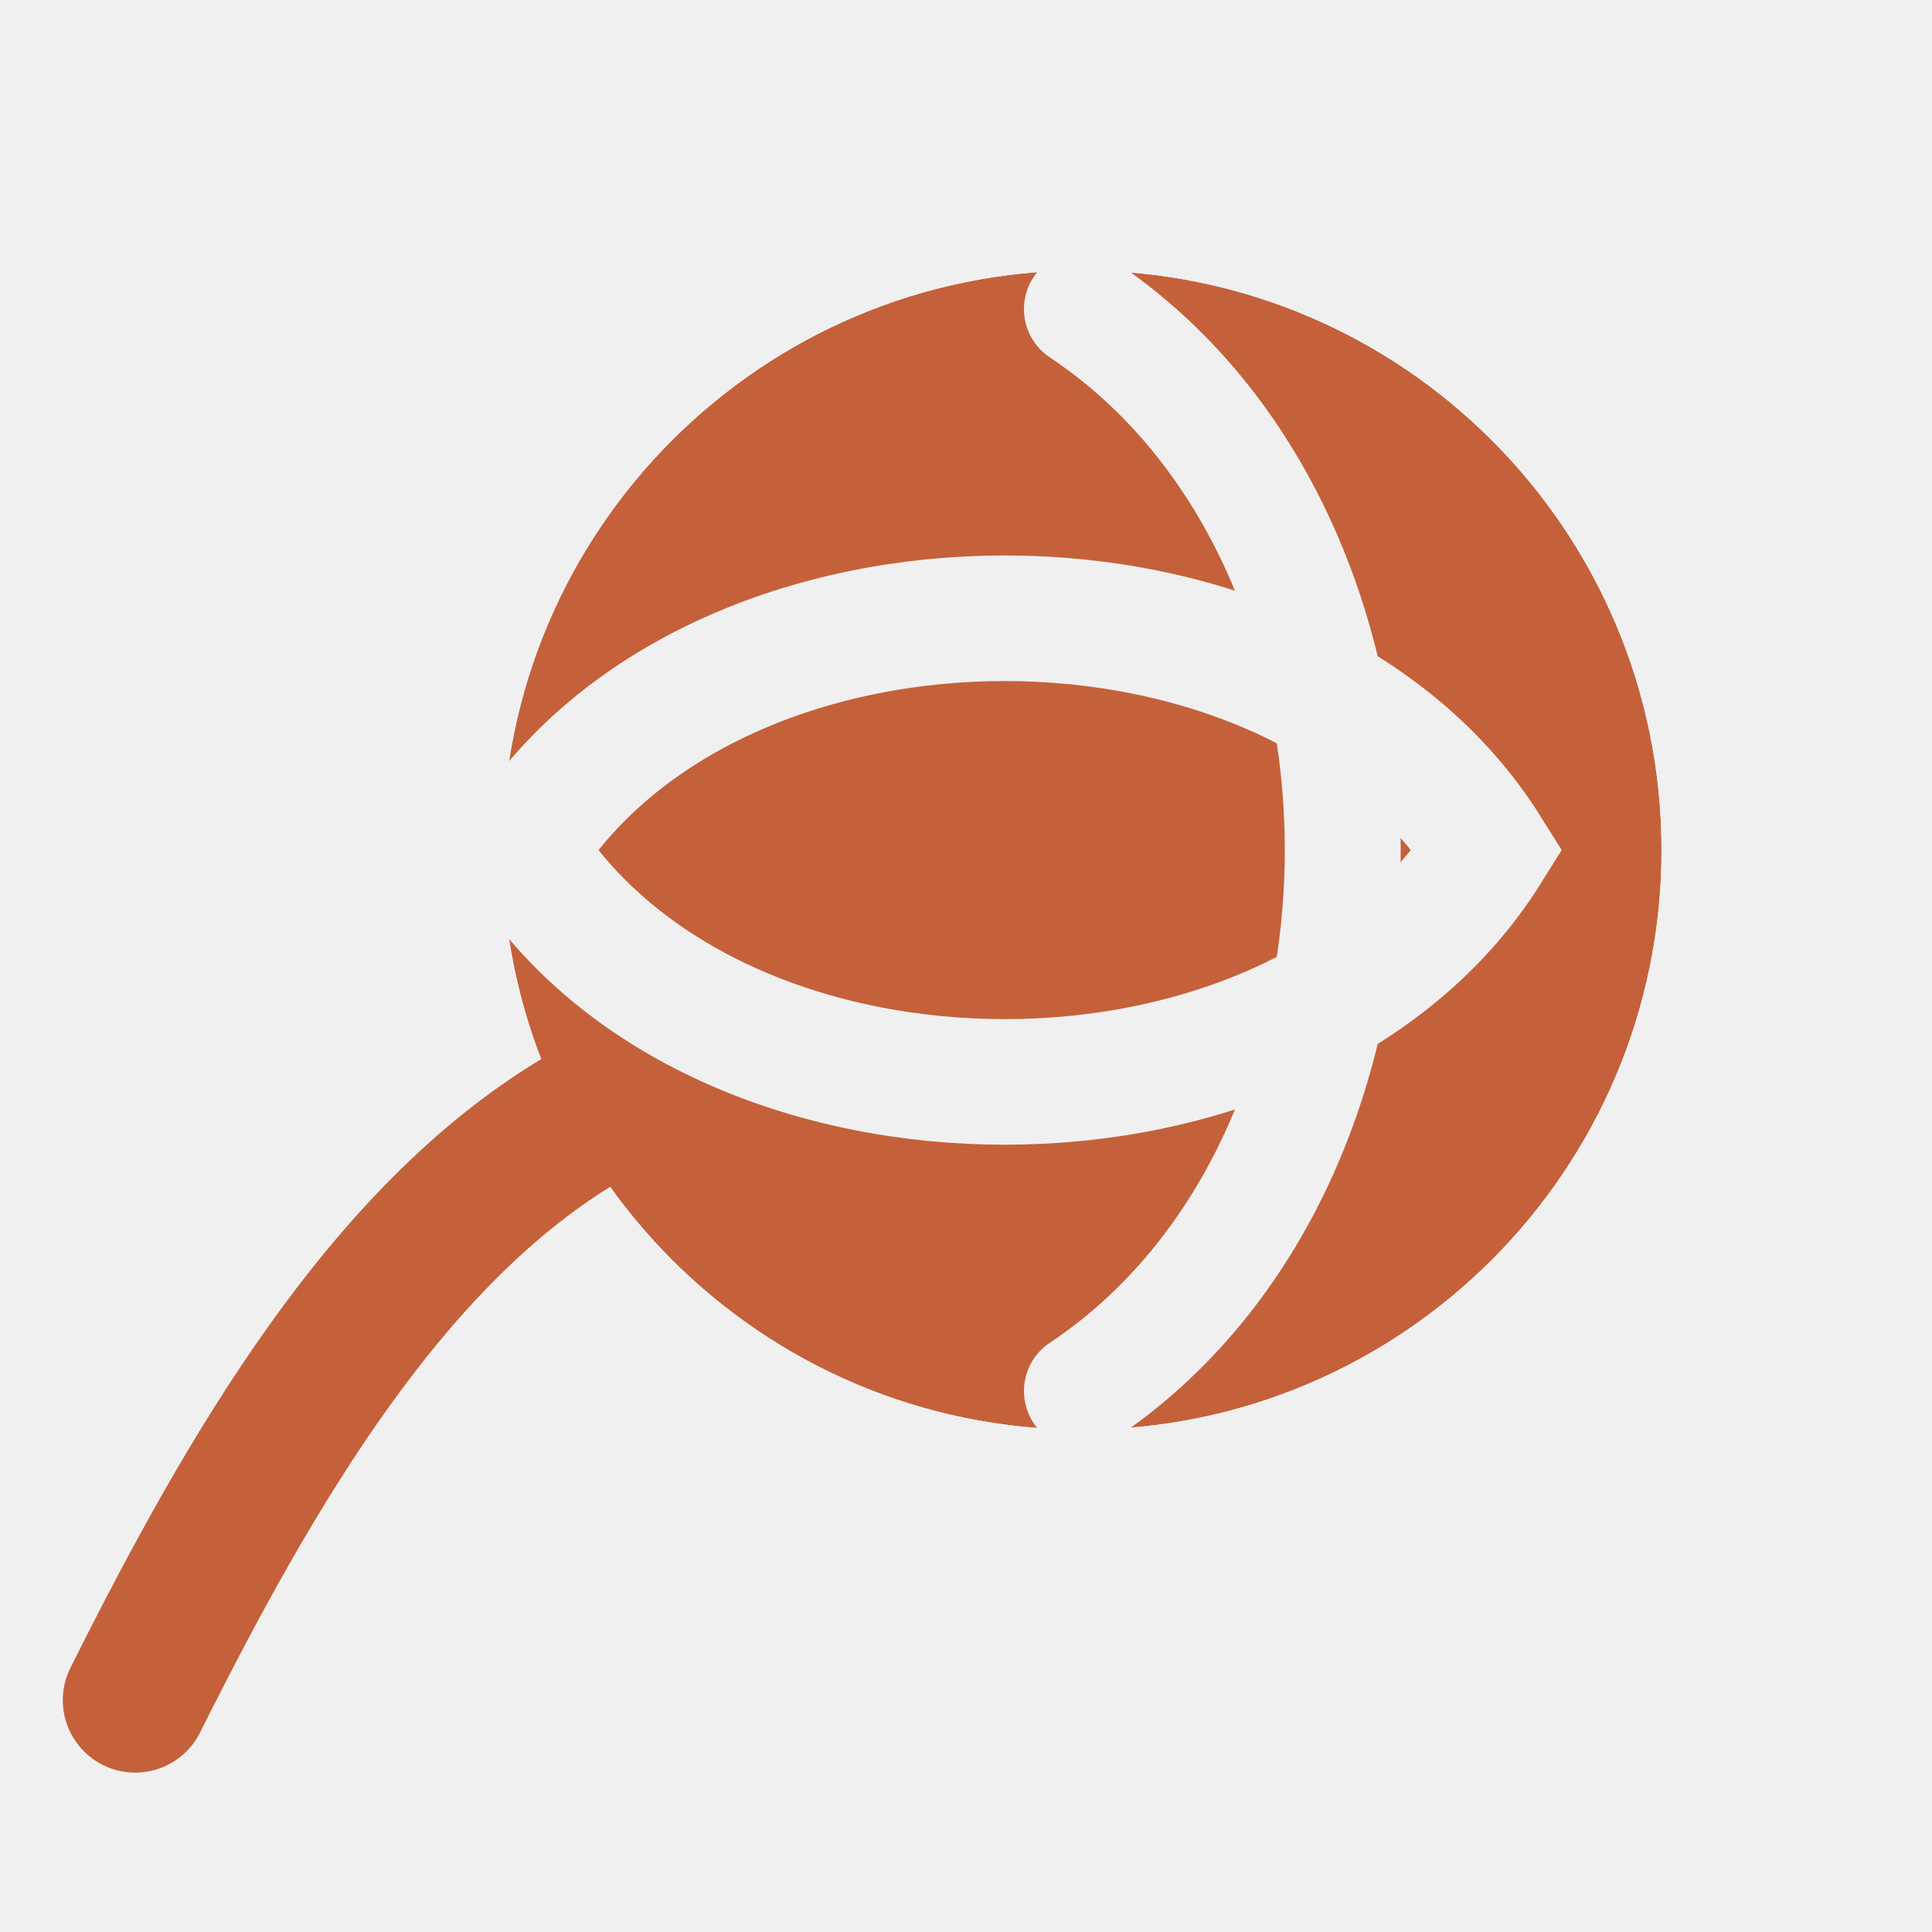
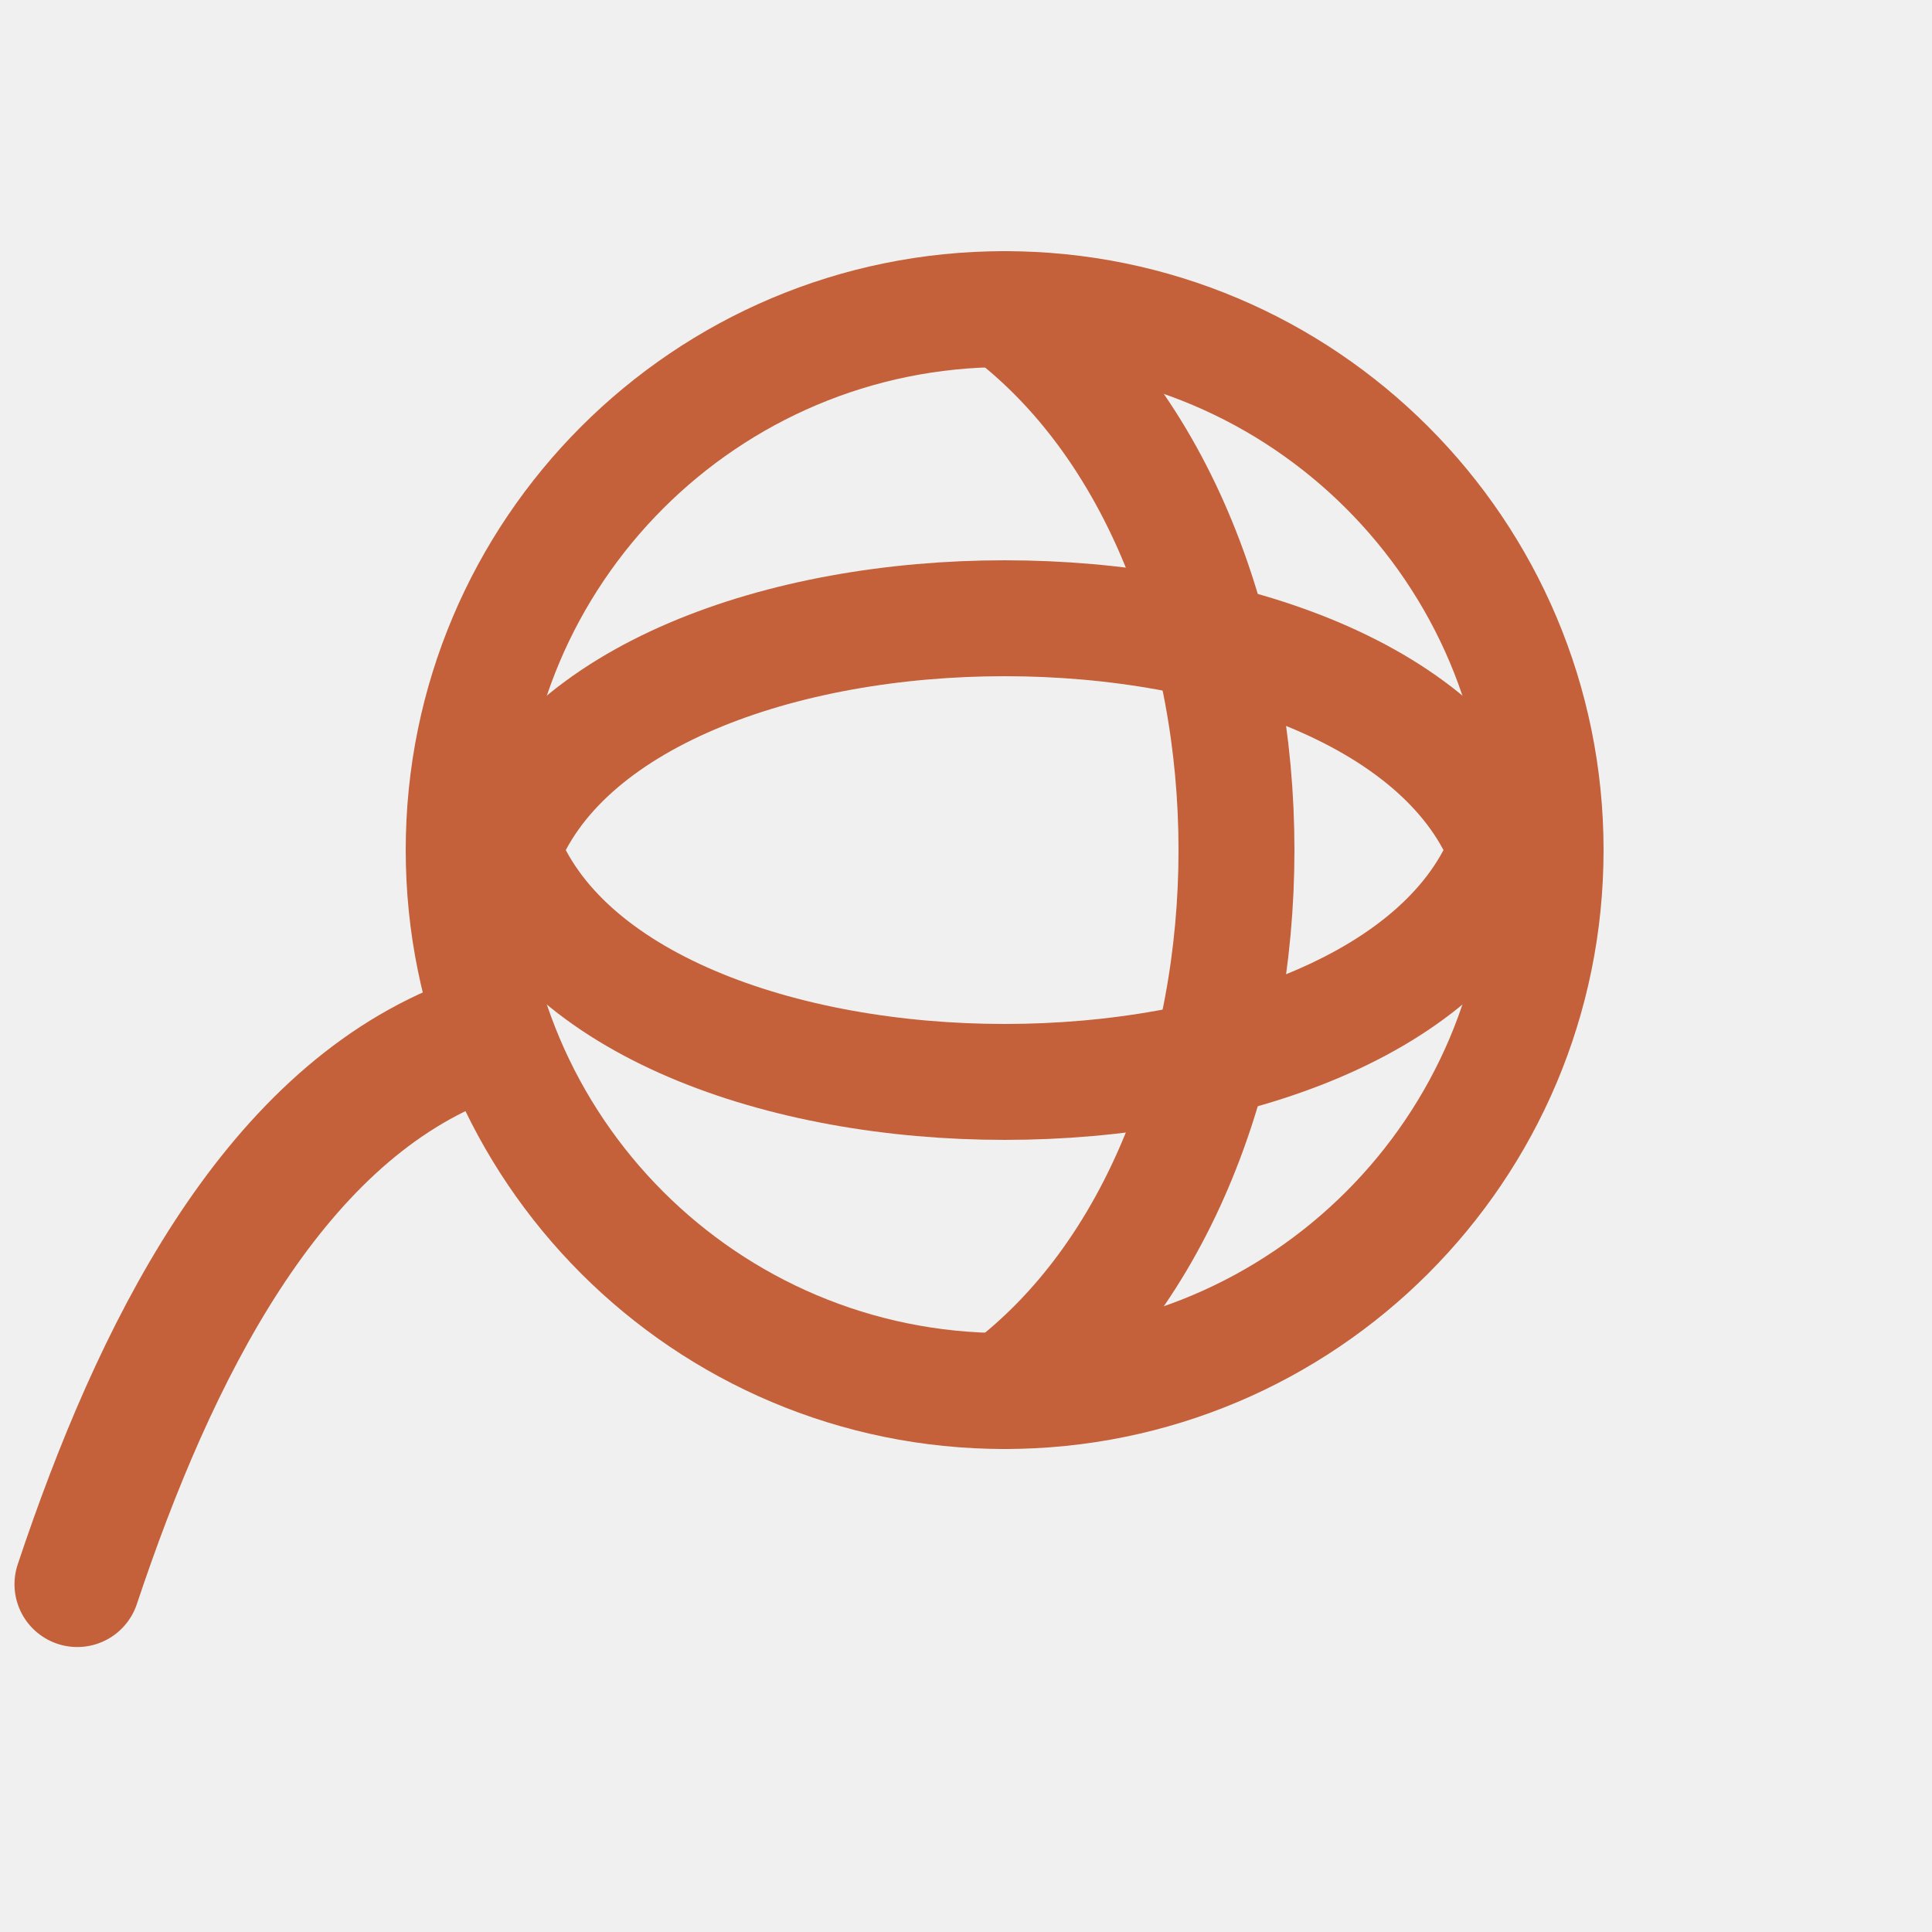
<svg xmlns="http://www.w3.org/2000/svg" viewBox="0 0 100 100" fill="none" role="img" aria-label="Yarn">
-   <defs>
-     <mask id="terracotta-mask">
-       <circle cx="56" cy="44" r="30" fill="white" />
-       <path d="M 27 44 C 37 28, 67 28, 77 44 C 67 60, 37 60, 27 44" fill="none" stroke="black" stroke-width="6.5" stroke-linecap="round" />
-       <path d="M 56 16 C 74 28, 74 60, 56 72" fill="none" stroke="black" stroke-width="6" stroke-linecap="round" />
-       <path d="M 34 56 C 56 46, 78 56" fill="none" stroke="black" stroke-width="5.5" stroke-linecap="round" />
-       <path d="M 38 32 C 56 44, 74 32" fill="none" stroke="black" stroke-width="5.5" stroke-linecap="round" />
-       <path d="M 42 62 C 56 52, 70 62" fill="none" stroke="black" stroke-width="5" stroke-linecap="round" />
-     </mask>
-   </defs>
-   <circle cx="56" cy="44" r="30" fill="#C4613A" mask="url(#terracotta-mask)" />
-   <path d="M 30 58 C 20 64, 13 76, 7 88" stroke="#C4613A" stroke-width="7.5" stroke-linecap="round" />
+   <g stroke="#C4613A" stroke-width="6" stroke-linecap="round" stroke-linejoin="round" fill="none">
+     <circle cx="52" cy="44" r="28" />
+     <path d="M 26 44 C 32 28, 72 28, 78 44 C 72 60, 32 60, 26 44" />
+     <path d="M 52 16 C 68 28, 68 60, 52 72" />
+     <path d="M 34 54 C 52 44, 70 54" />
+     <path d="M 34 36 C 52 46, 70 36" />
+   </g>
+   <g stroke="#C4613A" stroke-width="6.5" stroke-linecap="round" stroke-linejoin="round" fill="none">
+     <path d="M 24 54 C 14 58, 8 70, 4 82" />
+   </g>
</svg>
